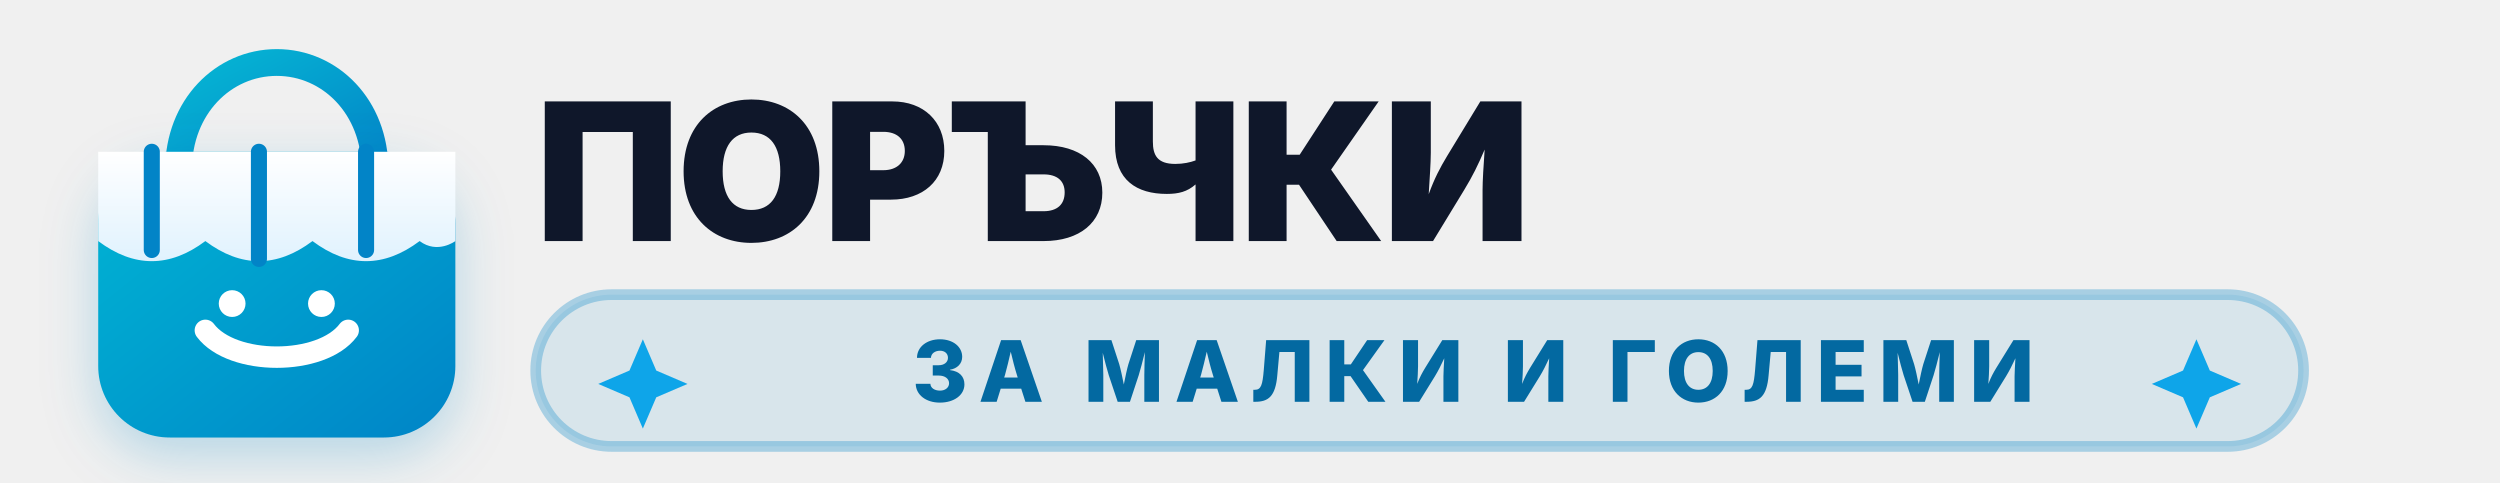
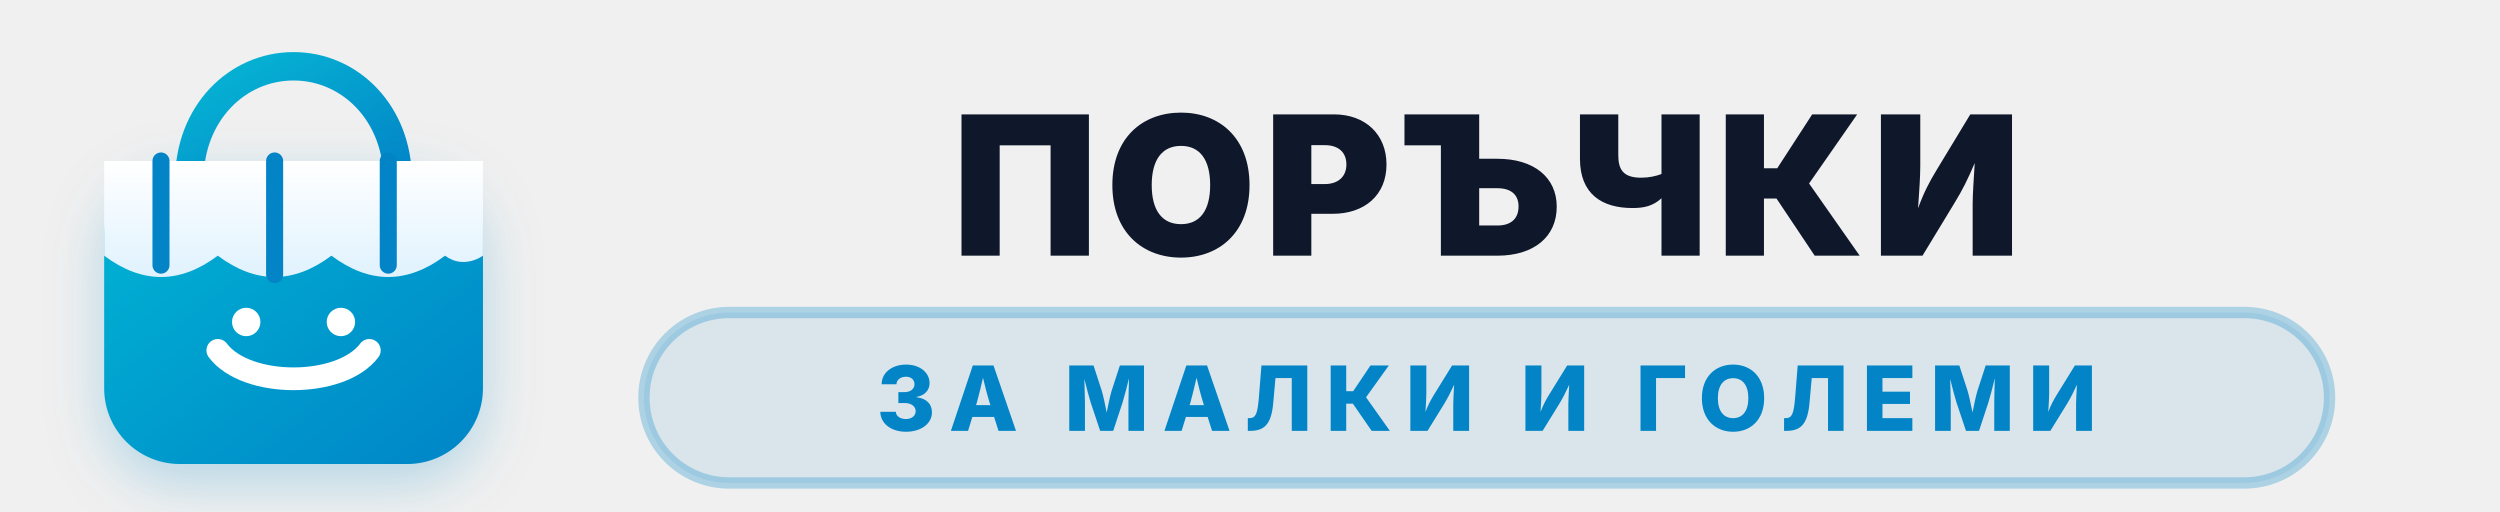
- <svg xmlns="http://www.w3.org/2000/svg" viewBox="0 0 280 54" fill="none">
+ <svg xmlns="http://www.w3.org/2000/svg" viewBox="0 0 264 54" fill="none">
  <defs>
    <linearGradient id="logoCyanGrad" x1="0%" y1="0%" x2="100%" y2="100%">
      <stop offset="0%" stop-color="#06B6D4" />
      <stop offset="100%" stop-color="#0284C7" />
    </linearGradient>
    <linearGradient id="awningLight" x1="0%" y1="0%" x2="0%" y2="100%">
      <stop offset="0%" stop-color="#FFFFFF" />
      <stop offset="100%" stop-color="#E0F2FE" />
    </linearGradient>
    <filter id="badgeGlow" x="-20%" y="-20%" width="140%" height="140%">
      <feDropShadow dx="0" dy="2" stdDeviation="3" flood-color="#0284c7" flood-opacity="0.25" />
    </filter>
  </defs>
  <g transform="translate(6, 4)">
    <path d="M14 15 C14 8 19 3 25 3 C31 3 36 8 36 15" stroke="url(#logoCyanGrad)" stroke-width="3" stroke-linecap="round" fill="none" />
    <rect x="5" y="13" width="40" height="32" rx="8" fill="url(#logoCyanGrad)" filter="url(#badgeGlow)" />
    <path d="M5 23 C9 26 13 26 17 23 C21 26 25 26 29 23 C33 26 37 26 41 23 C43 24.5 45 23 45 23 L45 13 L5 13 Z" fill="url(#awningLight)" />
    <line x1="11" y1="13" x2="11" y2="24" stroke="#0284C7" stroke-width="1.8" stroke-linecap="round" />
    <line x1="23" y1="13" x2="23" y2="25" stroke="#0284C7" stroke-width="1.8" stroke-linecap="round" />
    <line x1="35" y1="13" x2="35" y2="24" stroke="#0284C7" stroke-width="1.8" stroke-linecap="round" />
    <path d="M17 33 C20 37 30 37 33 33" stroke="#FFFFFF" stroke-width="2.4" stroke-linecap="round" fill="none" />
    <circle cx="20" cy="30" r="1.5" fill="#FFFFFF" />
    <circle cx="30" cy="30" r="1.5" fill="#FFFFFF" />
  </g>
-   <g transform="translate(60, 6)">
-     <text x="0" y="21" font-family="'Unbounded', -apple-system, system-ui, sans-serif" font-weight="900" font-size="21.5" fill="#0F172A" letter-spacing="-0.3">
+   <g transform="translate(62, 5)">
+     <text x="95" y="22" text-anchor="middle" font-family="'Unbounded', -apple-system, system-ui, sans-serif" font-weight="900" font-size="20.5" fill="#0F172A" letter-spacing="0.04em">
      ПОРЪЧКИ
    </text>
-     <g transform="translate(0, 27)">
-       <rect x="0" y="0" width="198" height="17" rx="8.5" fill="#0284C7" fill-opacity="0.1" stroke="#0284C7" stroke-width="1.2" stroke-opacity="0.3" />
-       <polygon points="12,5 13.5,8.5 17,10 13.5,11.5 12,15 10.5,11.5 7,10 10.5,8.5" fill="#0EA5E9" />
-       <text x="105" y="12" text-anchor="middle" font-family="'Onest', -apple-system, system-ui, sans-serif" font-weight="800" font-size="9.5" fill="#0369A1" letter-spacing="1.2">
+     <g transform="translate(6, 28)">
+       <rect x="0" y="0" width="178" height="18" rx="9" fill="#0284C7" fill-opacity="0.09" stroke="#0284C7" stroke-width="1.2" stroke-opacity="0.28" />
+       <text x="89" y="12.5" text-anchor="middle" font-family="'Onest', -apple-system, system-ui, sans-serif" font-weight="800" font-size="9.5" fill="#0284C7" letter-spacing="1.4">
        ЗА МАЛКИ И ГОЛЕМИ
      </text>
-       <polygon points="186,5 187.5,8.5 191,10 187.5,11.5 186,15 184.5,11.5 181,10 184.5,8.5" fill="#0EA5E9" />
    </g>
  </g>
</svg>
